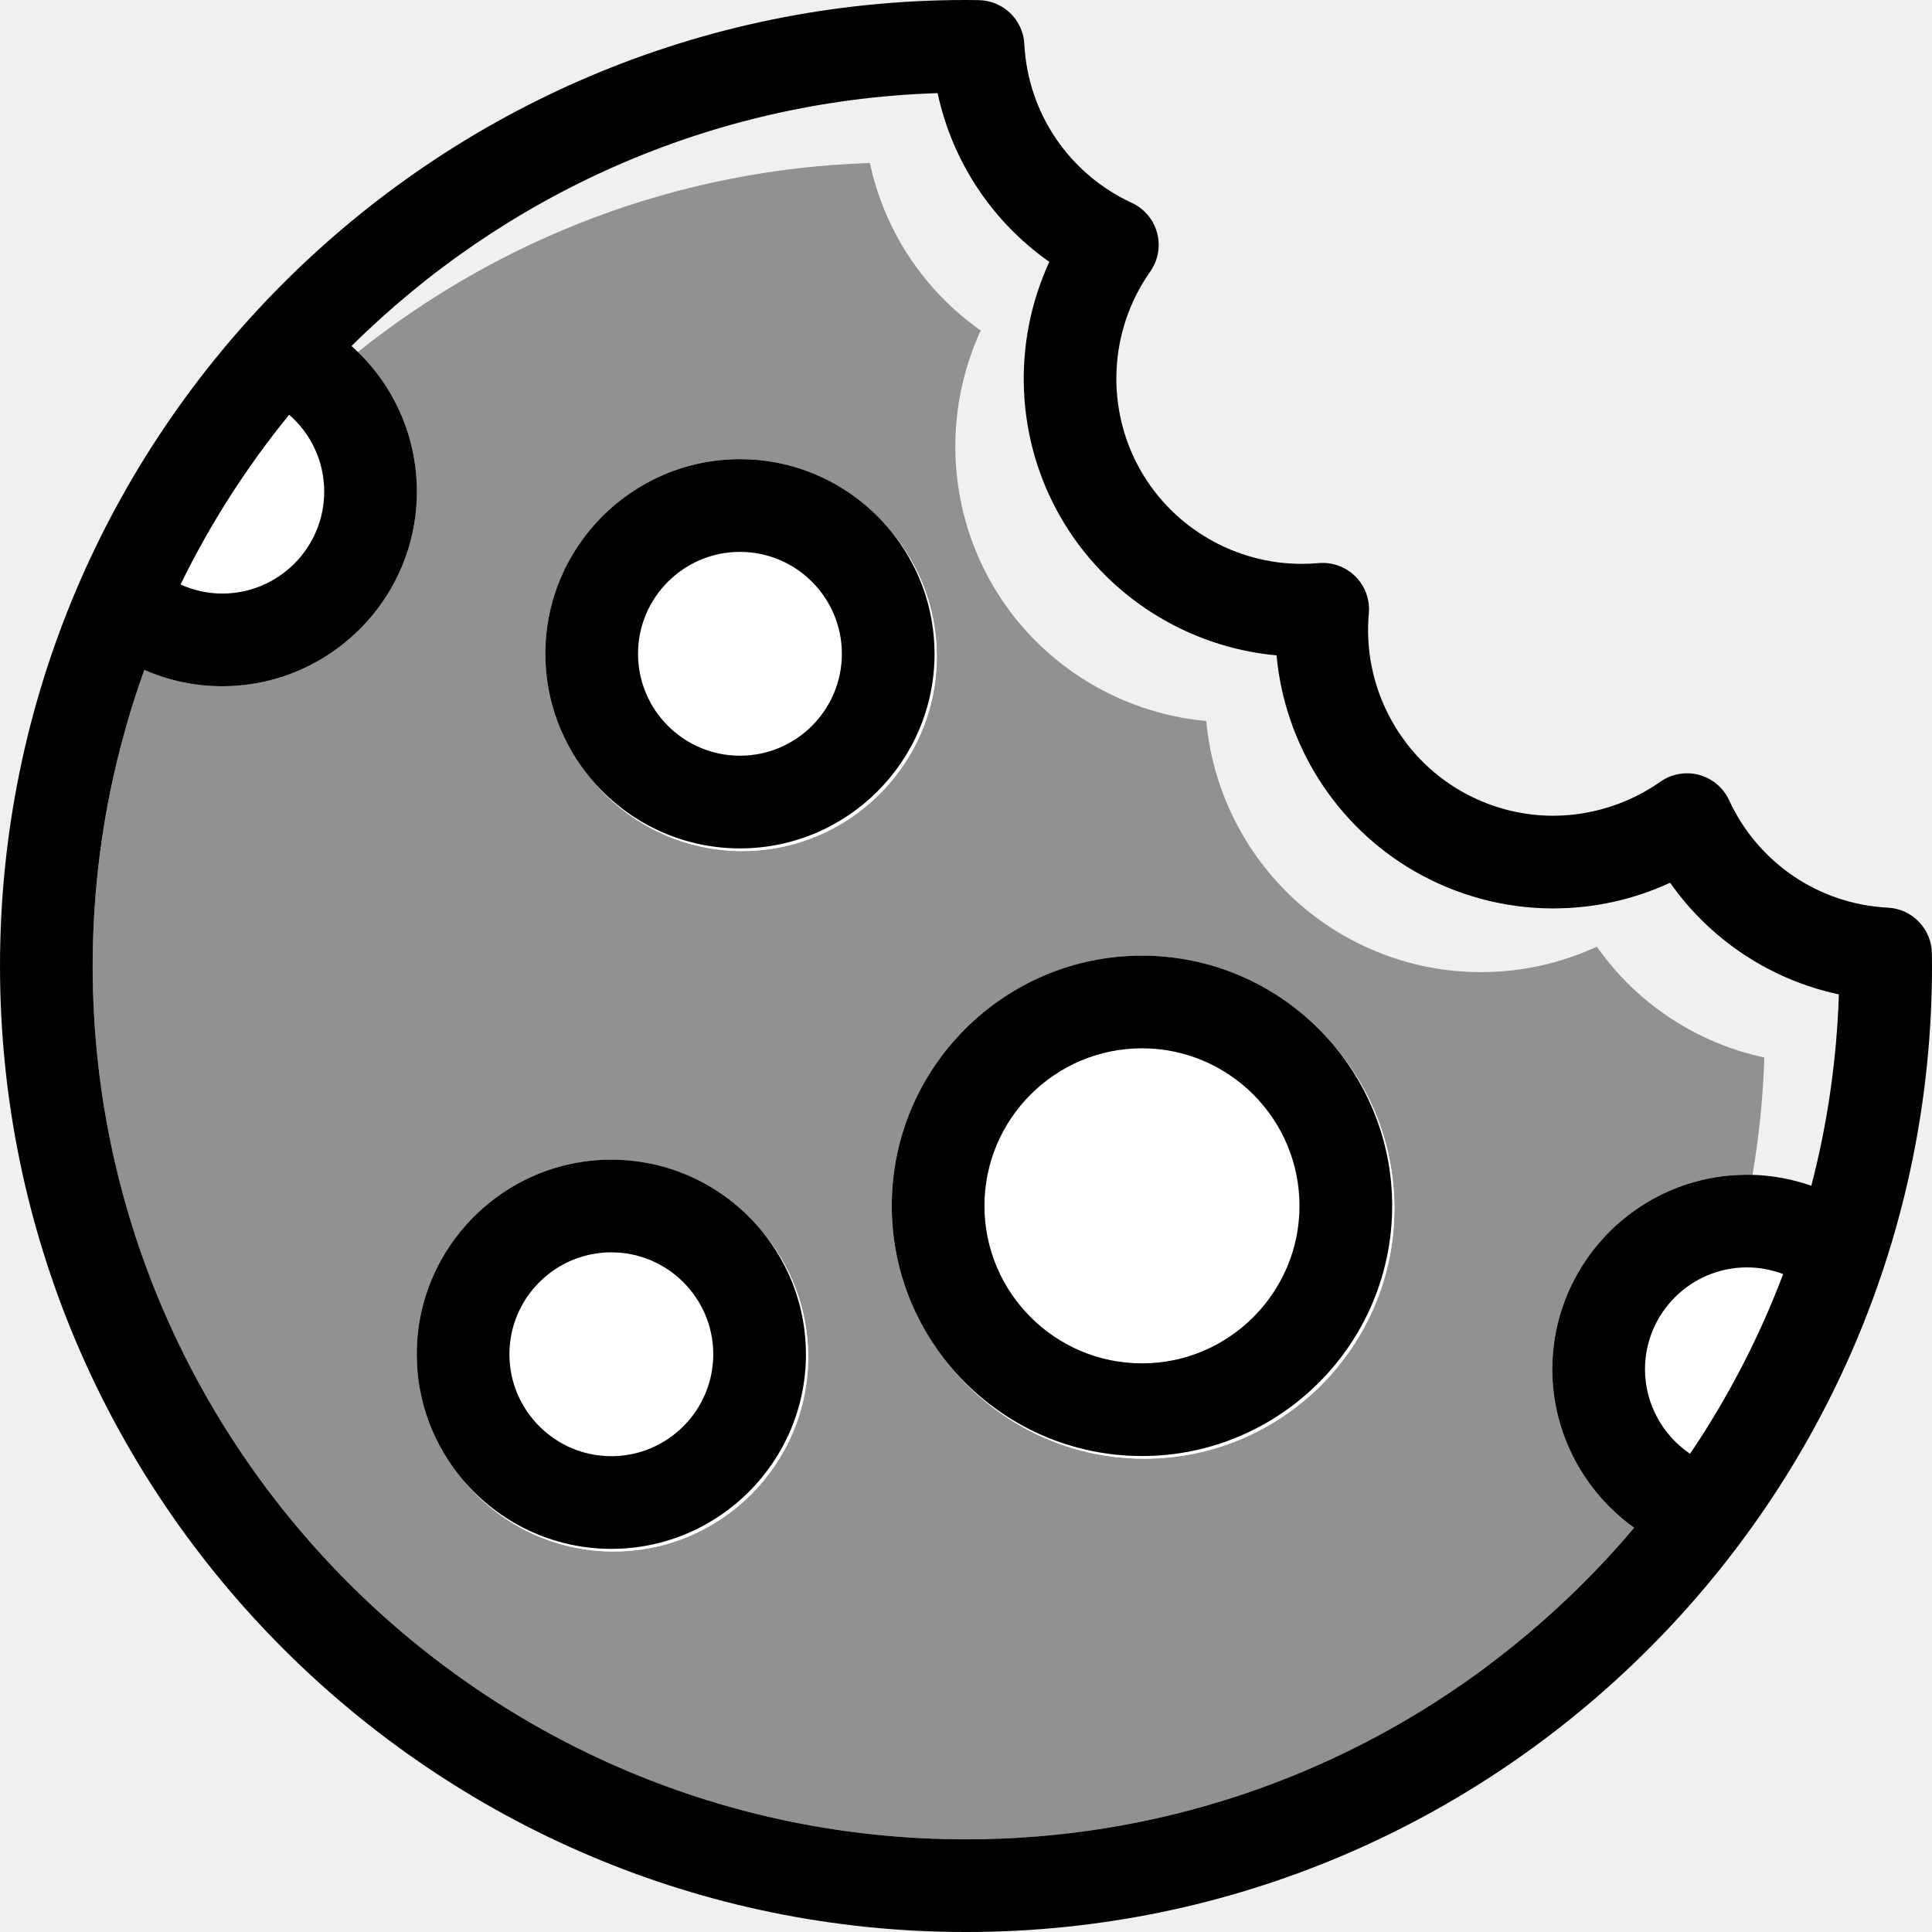
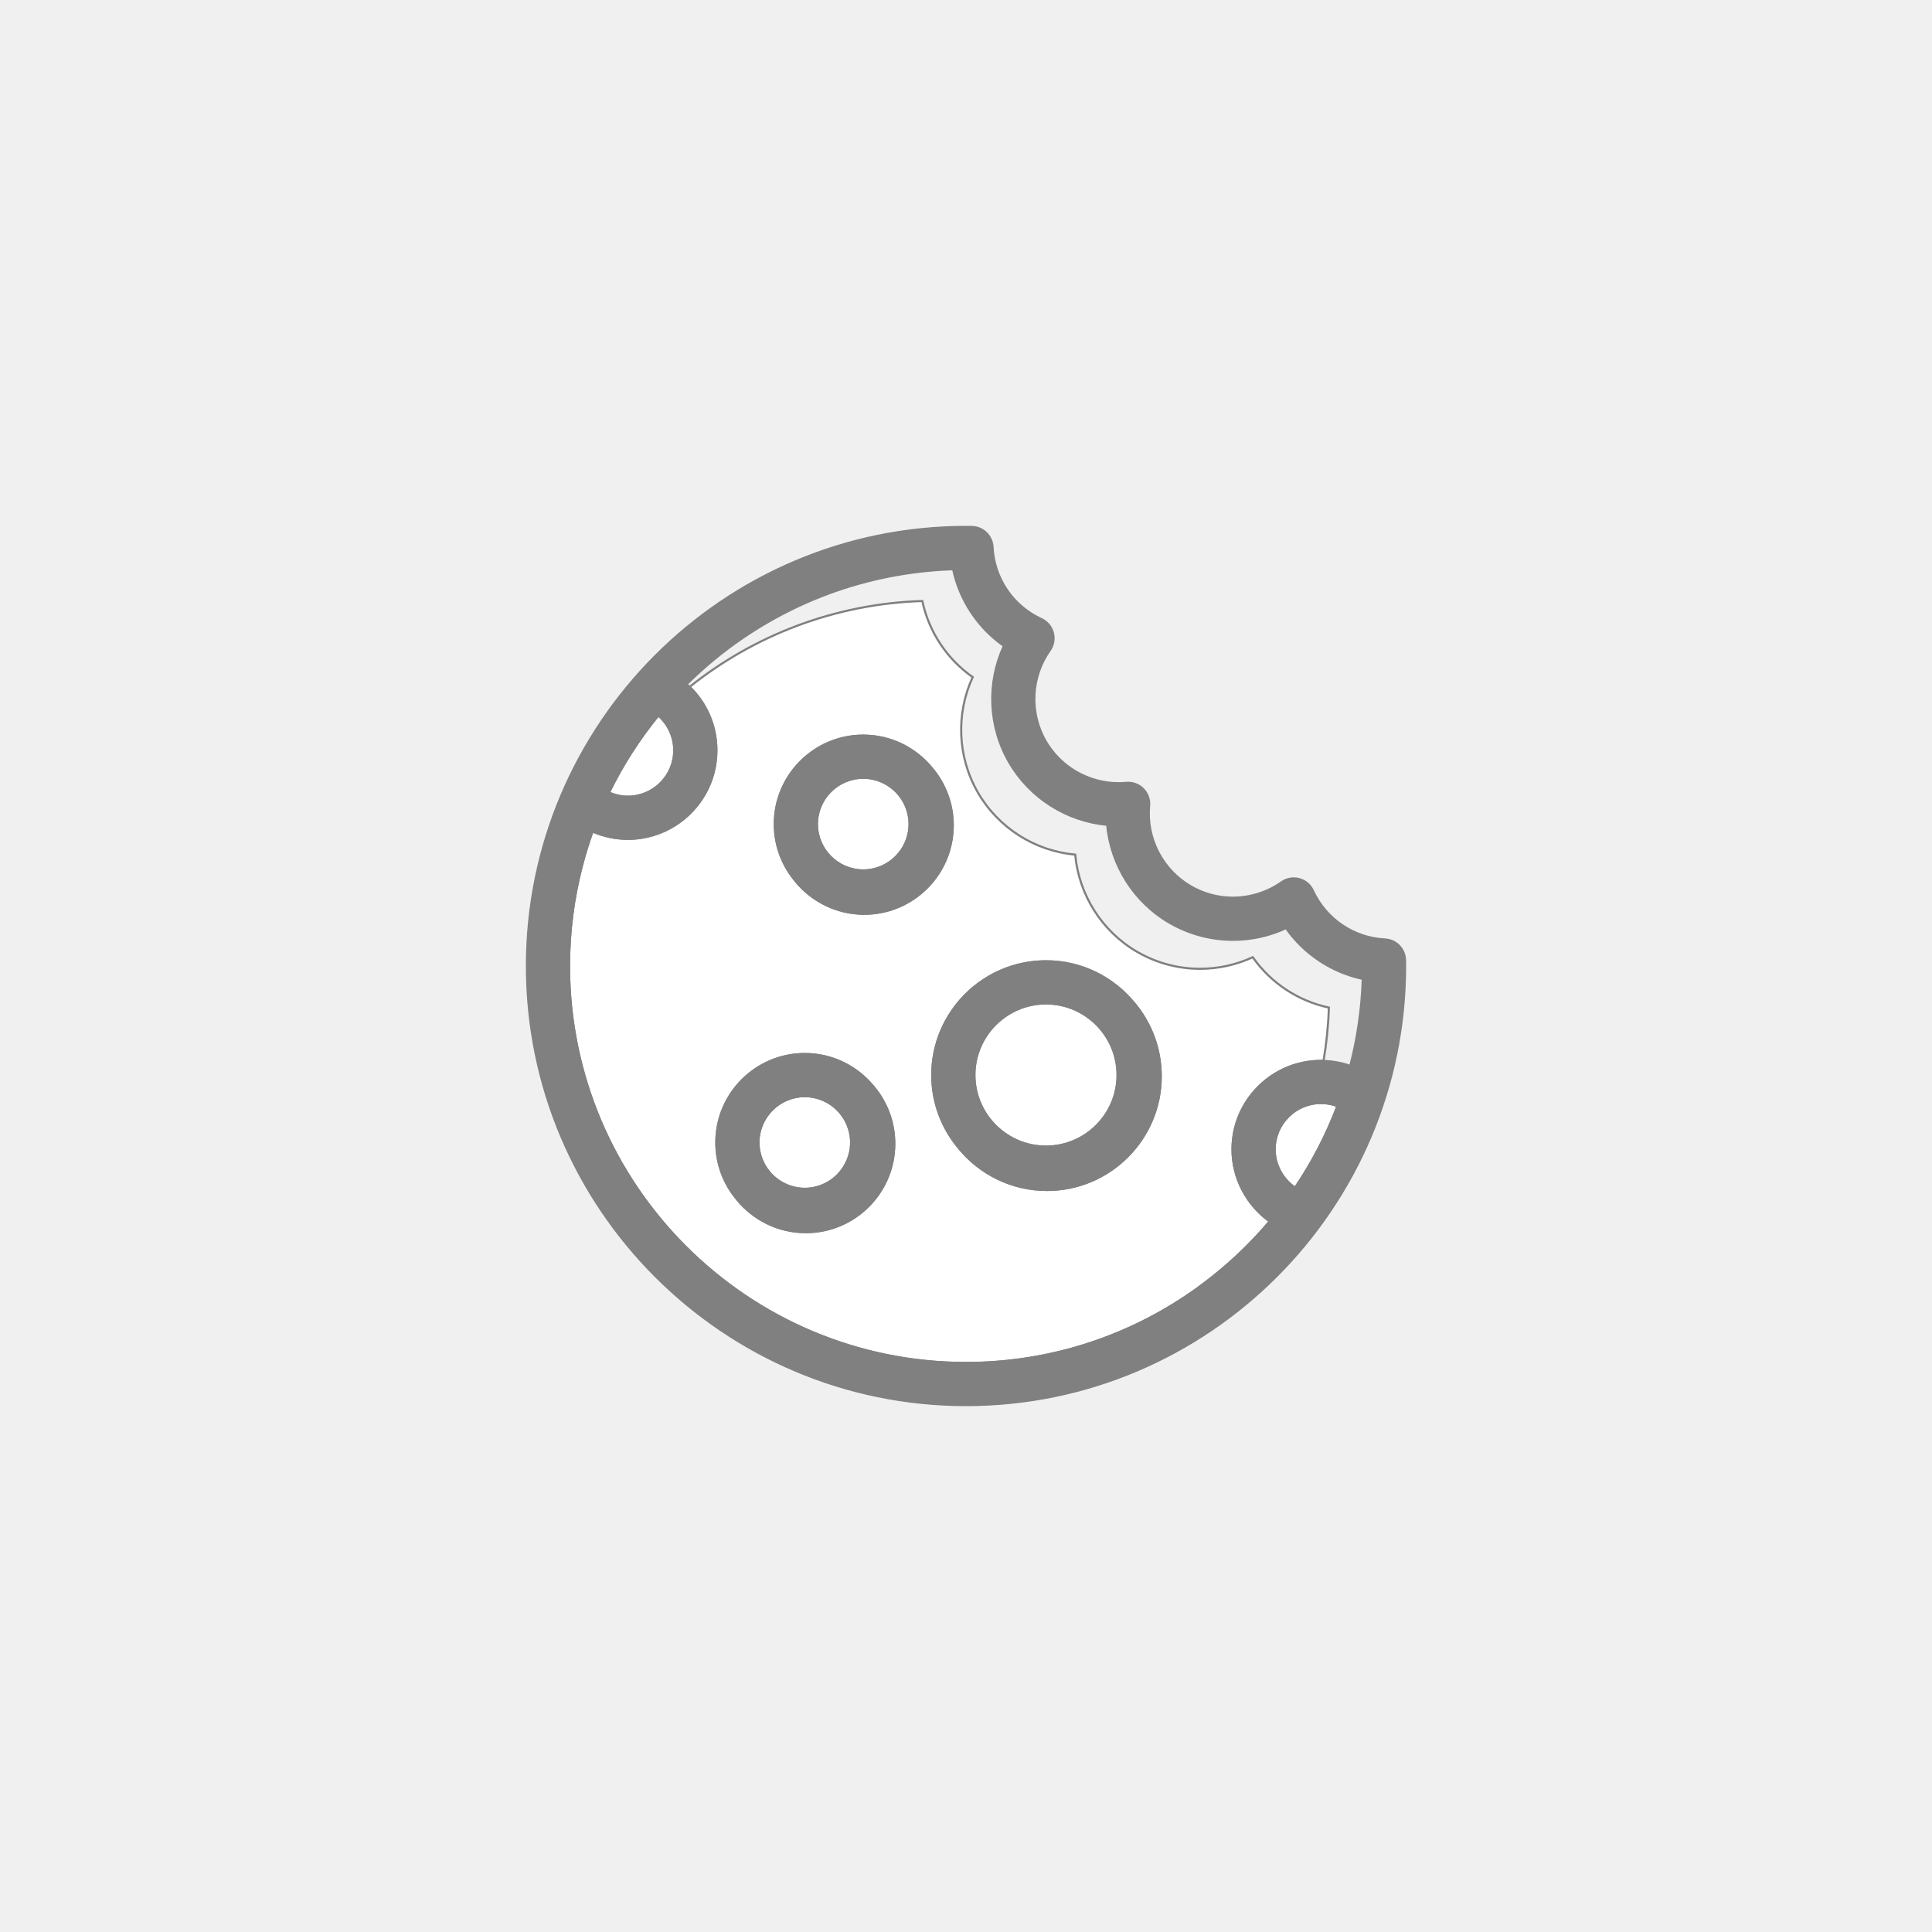
- <svg xmlns="http://www.w3.org/2000/svg" height="200px" width="200px" version="1.1" id="Capa_1" viewBox="0 0 416.991 416.991" xml:space="preserve" fill="#000000">
+ <svg xmlns="http://www.w3.org/2000/svg" height="149px" width="149px" version="1.1" id="Capa_1" viewBox="-250.19 -250.19 917.37 917.37" xml:space="preserve" fill="#808080" stroke="#808080">
  <g id="SVGRepo_bgCarrier" stroke-width="0" />
  <g id="SVGRepo_tracerCarrier" stroke-linecap="round" stroke-linejoin="round" />
  <g id="SVGRepo_iconCarrier">
    <g>
      <g>
-         <path style="fill:#919191;" d="M344.649,204.32c-7.807,3.62-16.314,5.501-25.067,5.503c-10.392,0.001-20.665-2.759-29.711-7.982 c-16.886-9.749-27.772-27.175-29.52-46.218c-19.143-1.749-36.518-12.726-46.216-29.523c-9.747-16.882-10.465-37.41-2.462-54.773 c-12.251-8.607-20.792-21.491-23.926-36.143c-41.698,1.338-79.982,16.399-110.502,40.79c7.997,7.752,12.731,18.522,12.731,30.139 c0,14.868-7.772,27.946-19.461,35.412c-6.518,4.163-14.248,6.588-22.539,6.588c-5.841,0-11.538-1.211-16.78-3.498 c-0.026,0.027-0.052,0.053-0.078,0.08c-1.962,5.439-3.673,10.997-5.136,16.655C22.086,176.423,20,192.219,20,208.496 c0,103.937,84.559,188.496,188.495,188.496c41.112,0,79.18-13.243,110.192-35.67c0.654-0.587,1.493-1.204,2.467-1.842 c11.615-8.688,22.217-18.658,31.549-29.74c-10.812-7.738-17.66-20.402-17.66-34.193c0-9.15,2.95-17.619,7.937-24.526 c7.339-10.164,19.105-16.916,32.449-17.425c0.523-0.029,1.057-0.049,1.615-0.049c0.404,0,0.807,0.014,1.21,0.026 c1.405-8.275,2.272-16.73,2.548-25.333C366.147,225.109,353.26,216.57,344.649,204.32z M132.435,334.871 c-13.093,0-24.803-6.025-32.512-15.445c-6.215-7.325-9.976-16.795-9.976-27.131c0-23.159,18.841-42,42-42 c13.093,0,24.804,6.025,32.512,15.445c6.215,7.325,9.976,16.795,9.976,27.131C174.435,316.03,155.595,334.871,132.435,334.871z M160.194,183.688c-13.093,0-24.803-6.025-32.512-15.445c-6.215-7.325-9.976-16.795-9.976-27.131c0-23.159,18.841-42,42-42 c13.093,0,24.803,6.025,32.512,15.445c6.215,7.325,9.976,16.795,9.976,27.131C202.194,164.846,183.354,183.688,160.194,183.688z M246.963,314.835c-16.814,0-31.855-7.727-41.767-19.815c-7.929-9.401-12.721-21.53-12.721-34.762c0-29.776,24.225-54,54-54 c16.814,0,31.855,7.727,41.767,19.815c7.929,9.401,12.721,21.53,12.721,34.762C300.963,290.611,276.738,314.835,246.963,314.835z" />
+         <path style="fill:#ffffff;" d="M344.649,204.32c-7.807,3.62-16.314,5.501-25.067,5.503c-10.392,0.001-20.665-2.759-29.711-7.982 c-16.886-9.749-27.772-27.175-29.52-46.218c-19.143-1.749-36.518-12.726-46.216-29.523c-9.747-16.882-10.465-37.41-2.462-54.773 c-12.251-8.607-20.792-21.491-23.926-36.143c-41.698,1.338-79.982,16.399-110.502,40.79c7.997,7.752,12.731,18.522,12.731,30.139 c0,14.868-7.772,27.946-19.461,35.412c-6.518,4.163-14.248,6.588-22.539,6.588c-5.841,0-11.538-1.211-16.78-3.498 c-0.026,0.027-0.052,0.053-0.078,0.08c-1.962,5.439-3.673,10.997-5.136,16.655C22.086,176.423,20,192.219,20,208.496 c0,103.937,84.559,188.496,188.495,188.496c41.112,0,79.18-13.243,110.192-35.67c0.654-0.587,1.493-1.204,2.467-1.842 c11.615-8.688,22.217-18.658,31.549-29.74c-10.812-7.738-17.66-20.402-17.66-34.193c0-9.15,2.95-17.619,7.937-24.526 c7.339-10.164,19.105-16.916,32.449-17.425c0.523-0.029,1.057-0.049,1.615-0.049c0.404,0,0.807,0.014,1.21,0.026 c1.405-8.275,2.272-16.73,2.548-25.333C366.147,225.109,353.26,216.57,344.649,204.32z M132.435,334.871 c-13.093,0-24.803-6.025-32.512-15.445c-6.215-7.325-9.976-16.795-9.976-27.131c0-23.159,18.841-42,42-42 c13.093,0,24.804,6.025,32.512,15.445c6.215,7.325,9.976,16.795,9.976,27.131C174.435,316.03,155.595,334.871,132.435,334.871z M160.194,183.688c-13.093,0-24.803-6.025-32.512-15.445c-6.215-7.325-9.976-16.795-9.976-27.131c0-23.159,18.841-42,42-42 c13.093,0,24.803,6.025,32.512,15.445c6.215,7.325,9.976,16.795,9.976,27.131C202.194,164.846,183.354,183.688,160.194,183.688z M246.963,314.835c-16.814,0-31.855-7.727-41.767-19.815c-7.929-9.401-12.721-21.53-12.721-34.762c0-29.776,24.225-54,54-54 c16.814,0,31.855,7.727,41.767,19.815c7.929,9.401,12.721,21.53,12.721,34.762C300.963,290.611,276.738,314.835,246.963,314.835z" />
        <path style="fill:#ffffff;" d="M159.706,163.111c12.131,0,22-9.869,22-22c0-12.131-9.869-22-22-22c-12.131,0-22,9.869-22,22 C137.706,153.242,147.576,163.111,159.706,163.111z" />
        <path style="fill:#ffffff;" d="M131.948,314.295c12.131,0,22-9.869,22-22c0-12.131-9.869-22-22-22c-12.131,0-22,9.869-22,22 C109.948,304.426,119.817,314.295,131.948,314.295z" />
        <path style="fill:#ffffff;" d="M69.977,106.111c0-6.503-2.838-12.494-7.563-16.596c-9.154,11.218-17.041,23.505-23.448,36.643 c2.809,1.265,5.866,1.954,9.011,1.954C60.108,128.111,69.977,118.242,69.977,106.111z" />
        <path style="fill:#ffffff;" d="M355.043,295.546c0,7.423,3.79,14.218,9.724,18.234c8.124-12.02,14.894-25.024,20.101-38.79 c-2.469-0.943-5.101-1.444-7.825-1.444C364.913,273.546,355.043,283.415,355.043,295.546z" />
        <path style="fill:#ffffff;" d="M246.475,294.259c18.748,0,34-15.253,34-34c0-18.748-15.252-34-34-34c-18.748,0-34,15.252-34,34 C212.475,279.006,227.727,294.259,246.475,294.259z" />
      </g>
      <g>
        <path style="fill:#ffffff;" d="M192.218,114.556c5.926,7.242,9.488,16.489,9.488,26.555c0,23.159-18.841,42-42,42 c-12.822,0-24.314-5.782-32.024-14.869c7.708,9.42,19.419,15.445,32.512,15.445c23.159,0,42-18.841,42-42 C202.194,131.351,198.434,121.881,192.218,114.556z" />
        <path style="fill:#ffffff;" d="M173.948,292.295c0,23.159-18.841,42-42,42c-12.822,0-24.314-5.782-32.024-14.869 c7.709,9.42,19.419,15.445,32.512,15.445c23.159,0,42-18.841,42-42c0-10.337-3.761-19.806-9.976-27.131 C170.385,272.982,173.948,282.229,173.948,292.295z" />
        <path style="fill:#ffffff;" d="M300.475,260.259c0,29.776-24.225,54-54,54c-16.543,0-31.365-7.485-41.279-19.238 c9.911,12.087,24.952,19.815,41.767,19.815c29.775,0,54-24.224,54-54c0-13.232-4.792-25.361-12.721-34.762 C295.882,235.391,300.475,247.297,300.475,260.259z" />
        <path d="M159.706,183.111c23.159,0,42-18.841,42-42c0-10.066-3.562-19.313-9.488-26.555c-7.708-9.42-19.418-15.445-32.512-15.445 c-23.159,0-42,18.841-42,42c0,10.337,3.761,19.806,9.976,27.131C135.393,177.329,146.884,183.111,159.706,183.111z M159.706,119.111c12.131,0,22,9.869,22,22c0,12.131-9.869,22-22,22c-12.131,0-22-9.869-22-22 C137.706,128.98,147.576,119.111,159.706,119.111z" />
        <path d="M131.948,334.295c23.159,0,42-18.841,42-42c0-10.066-3.562-19.313-9.488-26.555c-7.708-9.42-19.419-15.445-32.512-15.445 c-23.159,0-42,18.841-42,42c0,10.337,3.761,19.806,9.976,27.131C107.634,328.513,119.125,334.295,131.948,334.295z M131.948,270.295c12.131,0,22,9.869,22,22c0,12.131-9.869,22-22,22c-12.131,0-22-9.869-22-22 C109.948,280.164,119.817,270.295,131.948,270.295z" />
        <path d="M416.97,206.596l-0.013-0.831c-0.064-5.279-4.222-9.598-9.494-9.864c-14.875-0.751-28.007-9.639-34.27-23.193 c-1.245-2.694-3.623-4.696-6.489-5.465c-2.867-0.769-5.927-0.224-8.353,1.487c-6.706,4.73-14.927,7.335-23.146,7.336 c-6.964,0-13.857-1.854-19.935-5.363c-13.458-7.77-21.242-22.803-19.83-38.299c0.269-2.956-0.789-5.879-2.888-7.977 c-2.1-2.1-5.033-3.154-7.977-2.889c-1.195,0.109-2.411,0.164-3.614,0.164c-14.272,0-27.562-7.662-34.683-19.996 c-7.77-13.458-6.994-30.369,1.976-43.084c1.711-2.425,2.257-5.485,1.488-8.352c-0.768-2.867-2.77-5.245-5.464-6.49 c-13.548-6.262-22.434-19.387-23.189-34.254c-0.268-5.269-4.583-9.424-9.858-9.492l-0.816-0.013C209.777,0.01,209.137,0,208.496,0 C93.531,0,0.001,93.531,0.001,208.496s93.53,208.496,208.495,208.496s208.495-93.531,208.495-208.496 C416.991,207.861,416.981,207.229,416.97,206.596z M62.414,89.515c4.725,4.102,7.563,10.093,7.563,16.596c0,12.131-9.869,22-22,22 c-3.145,0-6.202-0.689-9.011-1.954C45.373,113.02,53.26,100.733,62.414,89.515z M364.768,313.781 c-5.935-4.016-9.724-10.811-9.724-18.234c0-12.131,9.869-22,22-22c2.725,0,5.356,0.501,7.825,1.444 C379.662,288.757,372.892,301.761,364.768,313.781z M390.948,255.926c-4.067-1.428-8.354-2.227-12.695-2.354 c-0.403-0.012-0.806-0.026-1.21-0.026c-0.542,0-1.077,0.029-1.615,0.049c-13.344,0.509-25.11,7.26-32.449,17.425 c-4.987,6.906-7.937,15.376-7.937,24.526c0,13.791,6.848,26.454,17.66,34.193c-9.332,11.082-19.935,21.052-31.549,29.74 c-0.822,0.615-1.635,1.24-2.467,1.842c-31.012,22.428-69.08,35.67-110.192,35.67C104.559,396.991,20,312.433,20,208.496 c0-16.276,2.085-32.073,5.983-47.148c1.463-5.657,3.174-11.215,5.136-16.655c0.012-0.032,0.022-0.065,0.034-0.098 c0.014,0.006,0.029,0.011,0.044,0.018c5.242,2.287,10.938,3.498,16.78,3.498c8.291,0,16.021-2.425,22.539-6.588 c11.688-7.466,19.461-20.544,19.461-35.412c0-11.617-4.733-22.387-12.731-30.139c-0.451-0.437-0.906-0.869-1.377-1.286 c32.732-32.446,77.26-53.009,126.502-54.589c3.157,14.763,11.764,27.746,24.107,36.418c-8.064,17.495-7.341,38.179,2.48,55.19 c9.771,16.925,27.278,27.985,46.567,29.748c1.761,19.188,12.729,36.747,29.744,46.57c9.114,5.262,19.466,8.043,29.936,8.042 c8.82-0.001,17.392-1.897,25.258-5.544c8.676,12.343,21.661,20.947,36.427,24.102C396.436,228.84,394.398,242.665,390.948,255.926 z" />
        <path d="M246.475,314.259c29.775,0,54-24.224,54-54c0-12.961-4.593-24.868-12.233-34.185 c-9.911-12.087-24.952-19.815-41.767-19.815c-29.775,0-54,24.224-54,54c0,13.232,4.792,25.361,12.721,34.762 C215.11,306.774,229.932,314.259,246.475,314.259z M246.475,226.259c18.748,0,34,15.252,34,34c0,18.747-15.252,34-34,34 c-18.748,0-34-15.253-34-34C212.475,241.511,227.727,226.259,246.475,226.259z" />
      </g>
    </g>
  </g>
</svg>
